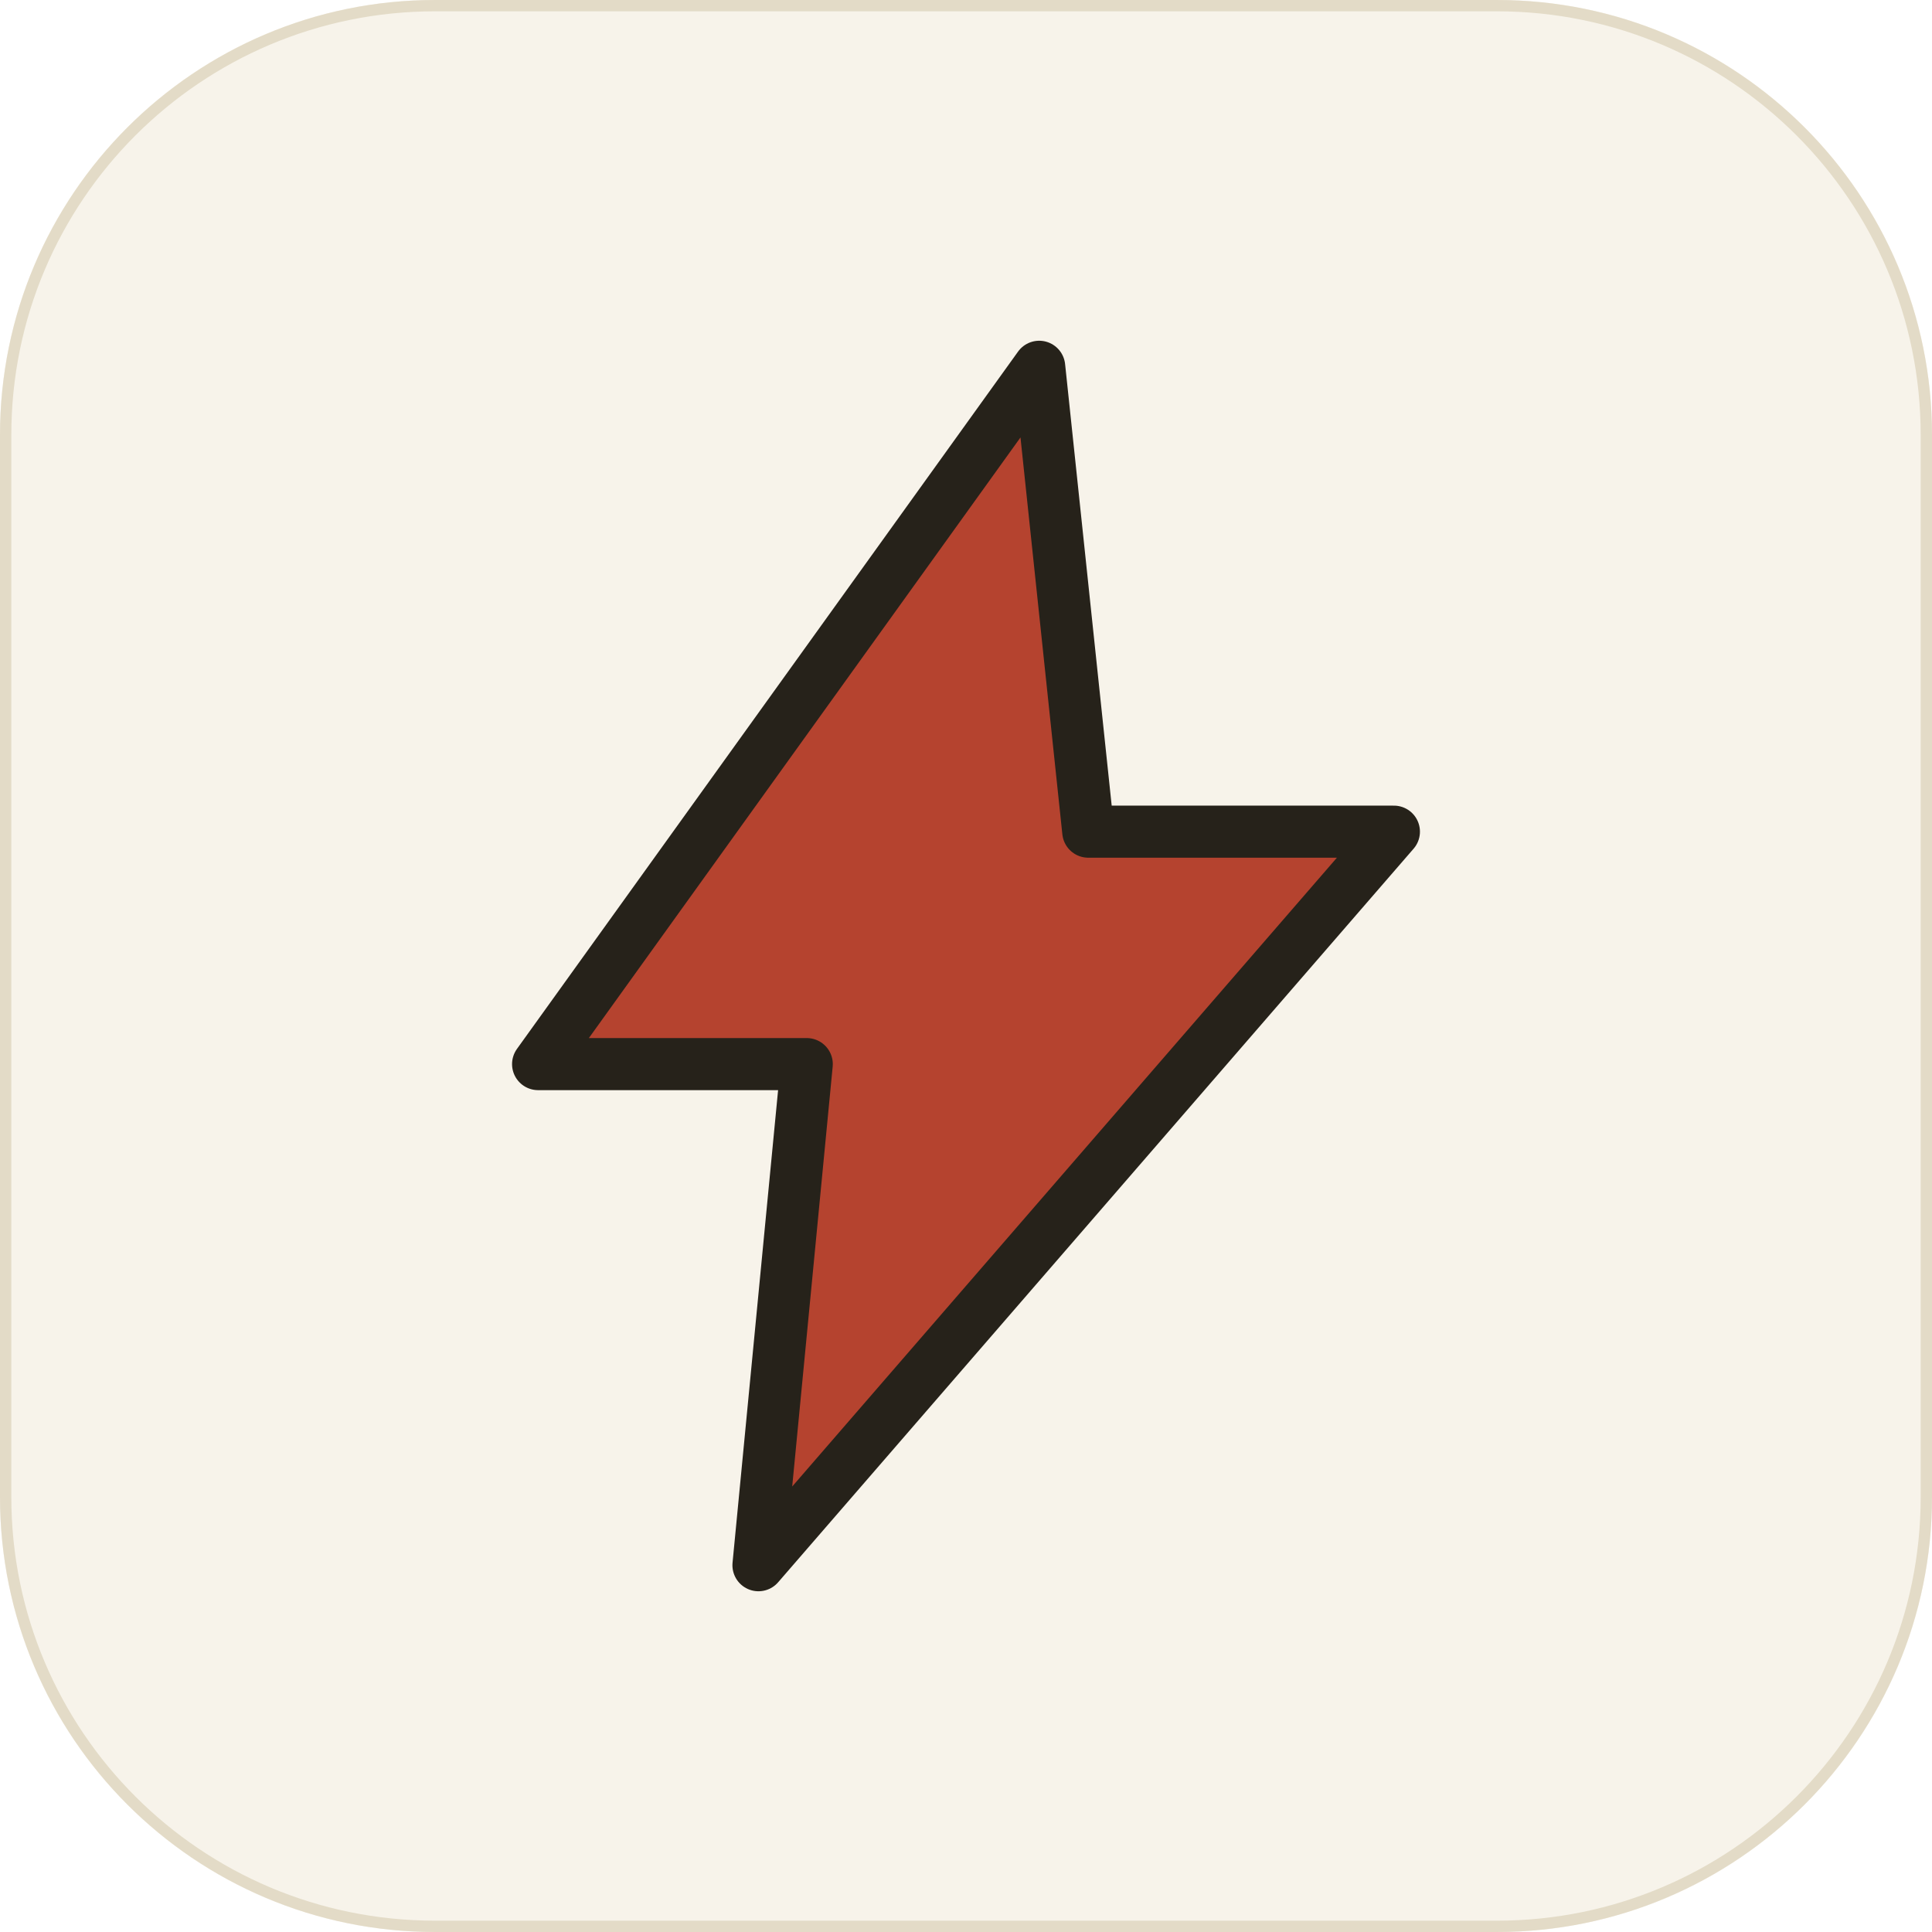
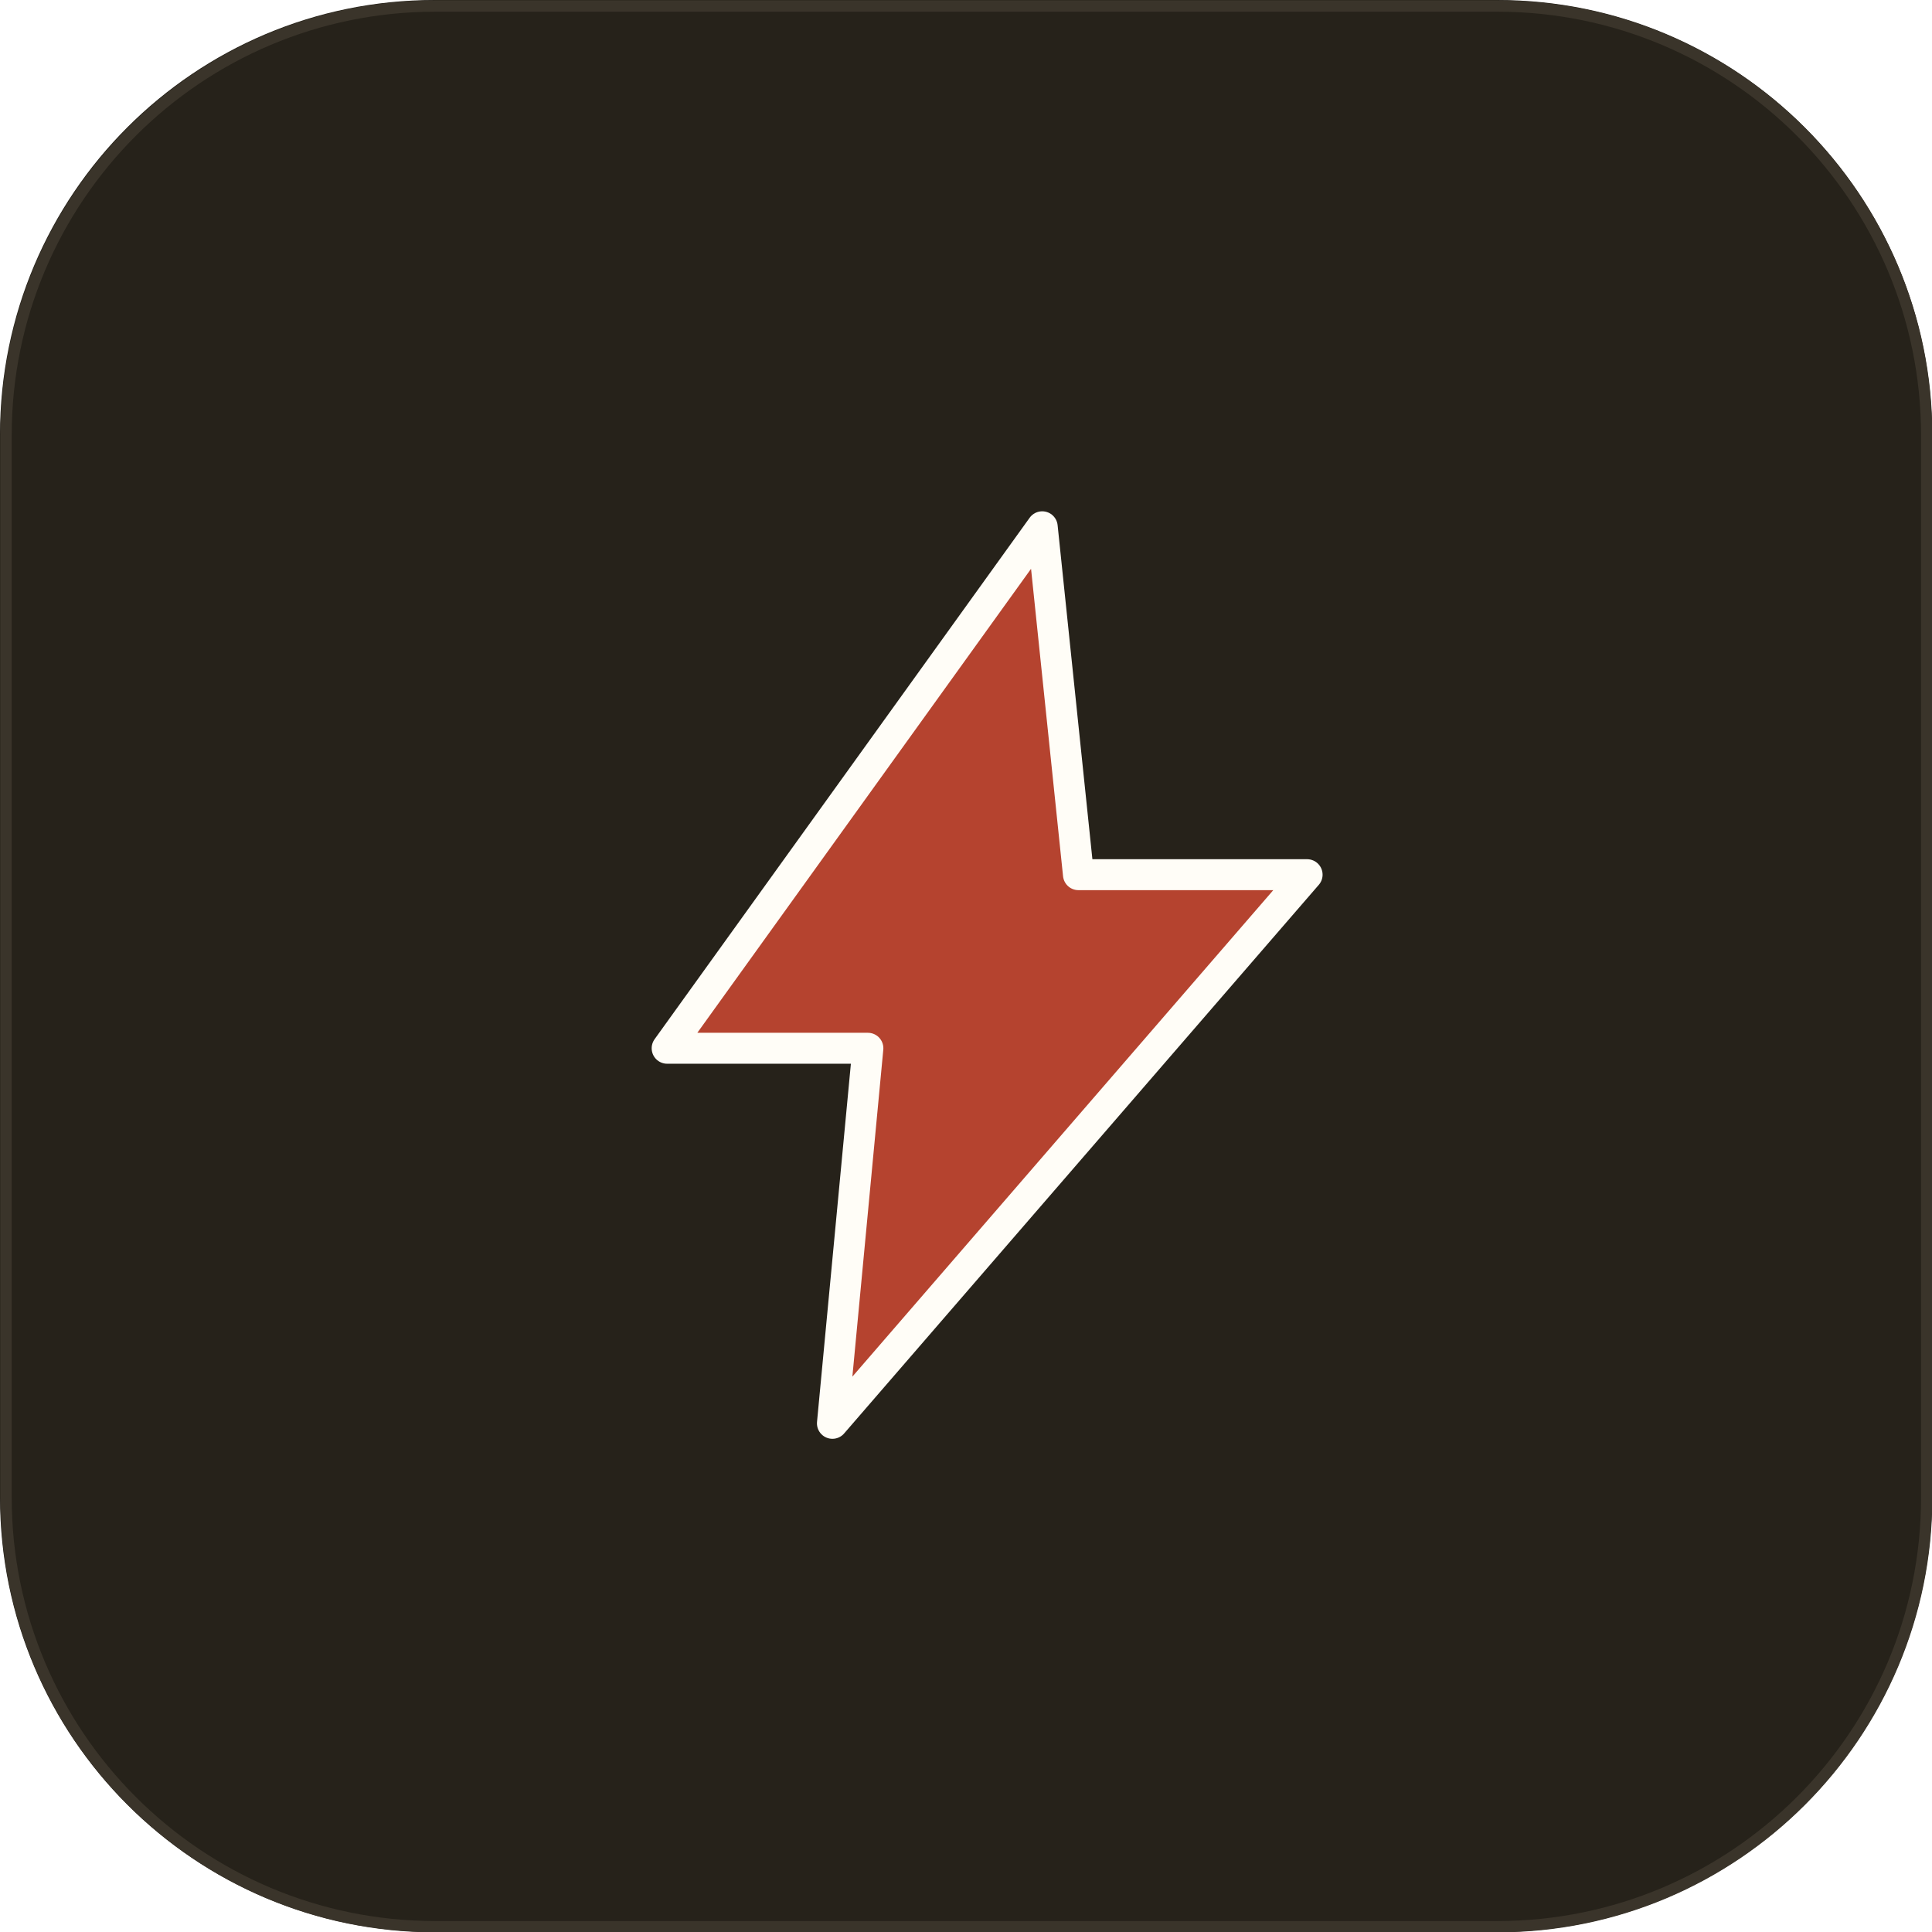
<svg xmlns="http://www.w3.org/2000/svg" viewBox="0 0 256 256">
-   <rect x="0" y="0" width="256" height="256" rx="57.6" fill="#f7f3ea" />
-   <rect x="0.75" y="0.75" width="254.5" height="254.5" rx="56.9" fill="none" stroke="#e3dbc7" stroke-width="1.5" />
-   <polygon points="137.7,48.6 71.3,141.0 106.9,141.0 100.5,207.4 184.7,110.2 144.2,110.2" fill="#b5432f" stroke="#26221a" stroke-width="6.9" stroke-linejoin="round" />
+   <rect x="0" y="0" width="256" height="256" rx="57.6" fill="#26221a" />
+   <rect x="0.8" y="0.8" width="254.5" height="254.5" rx="56.9" fill="none" stroke="#3a342a" stroke-width="1.5" />
+   <polygon points="138.1,69.8 88.4,138.9 115.0,138.9 110.3,188.6 173.2,115.9 142.9,115.9" fill="#b5432f" stroke="#fffdf7" stroke-width="4.1" stroke-linejoin="round" />
</svg>
